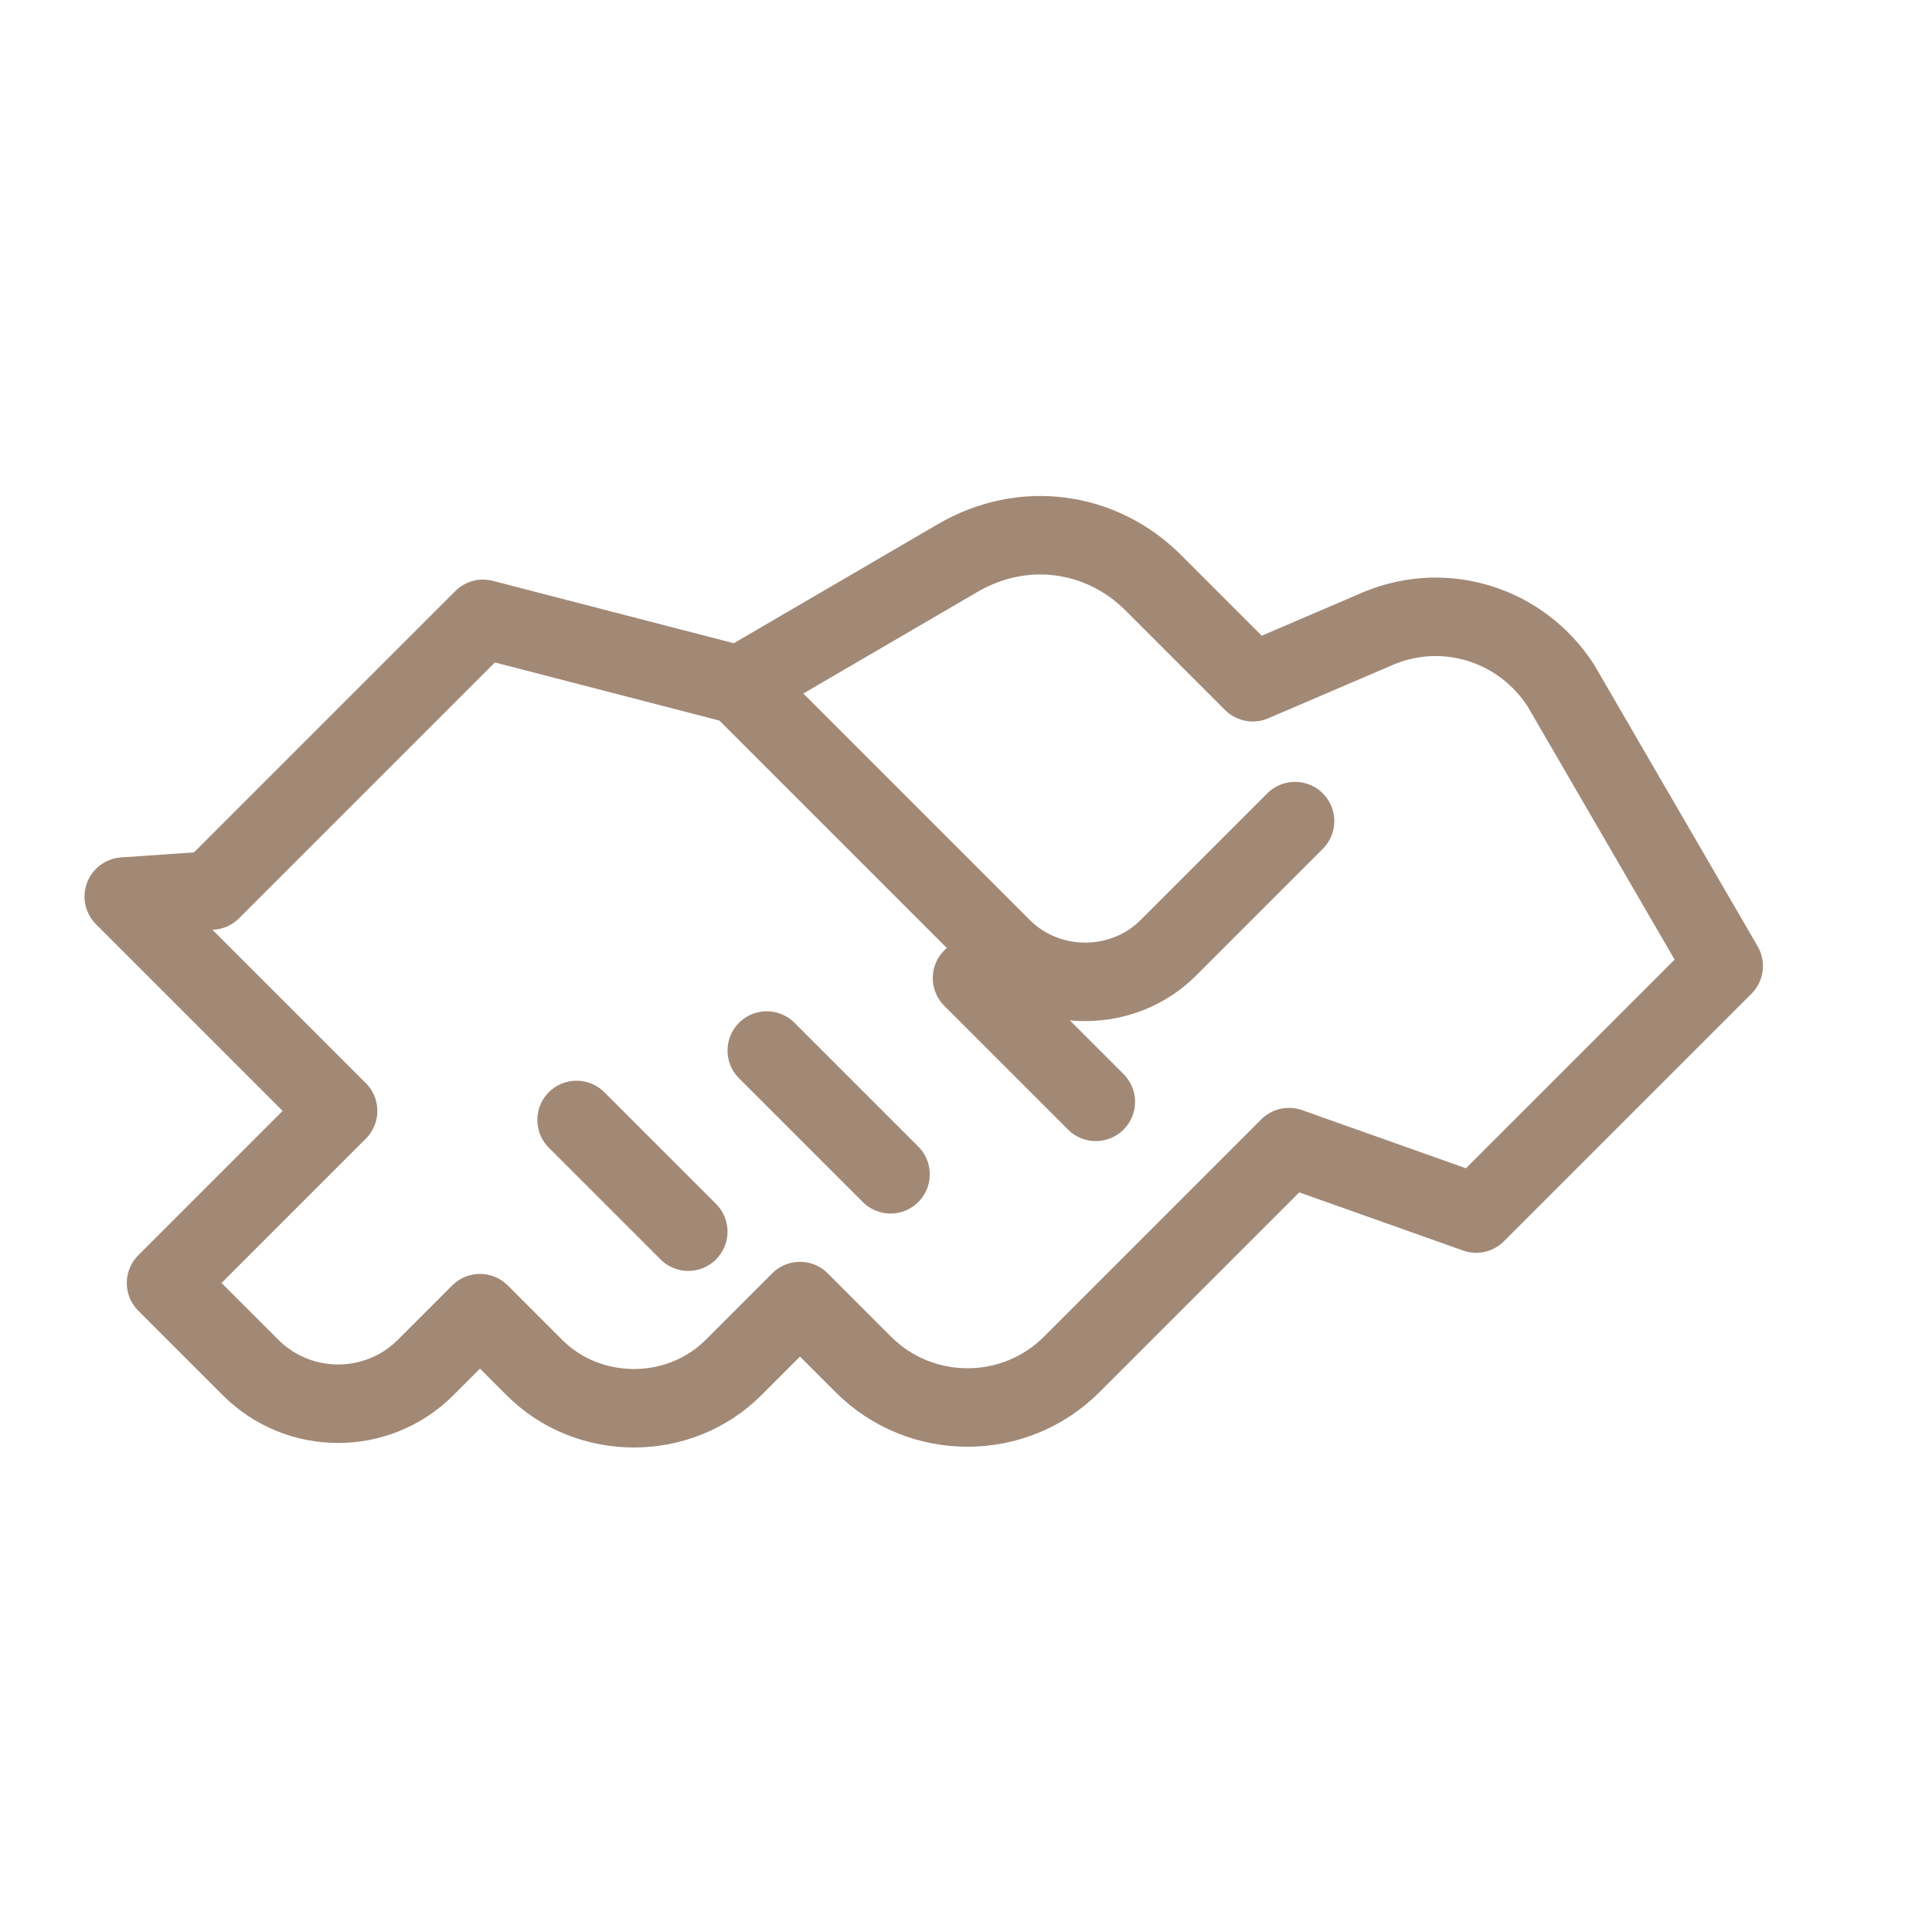
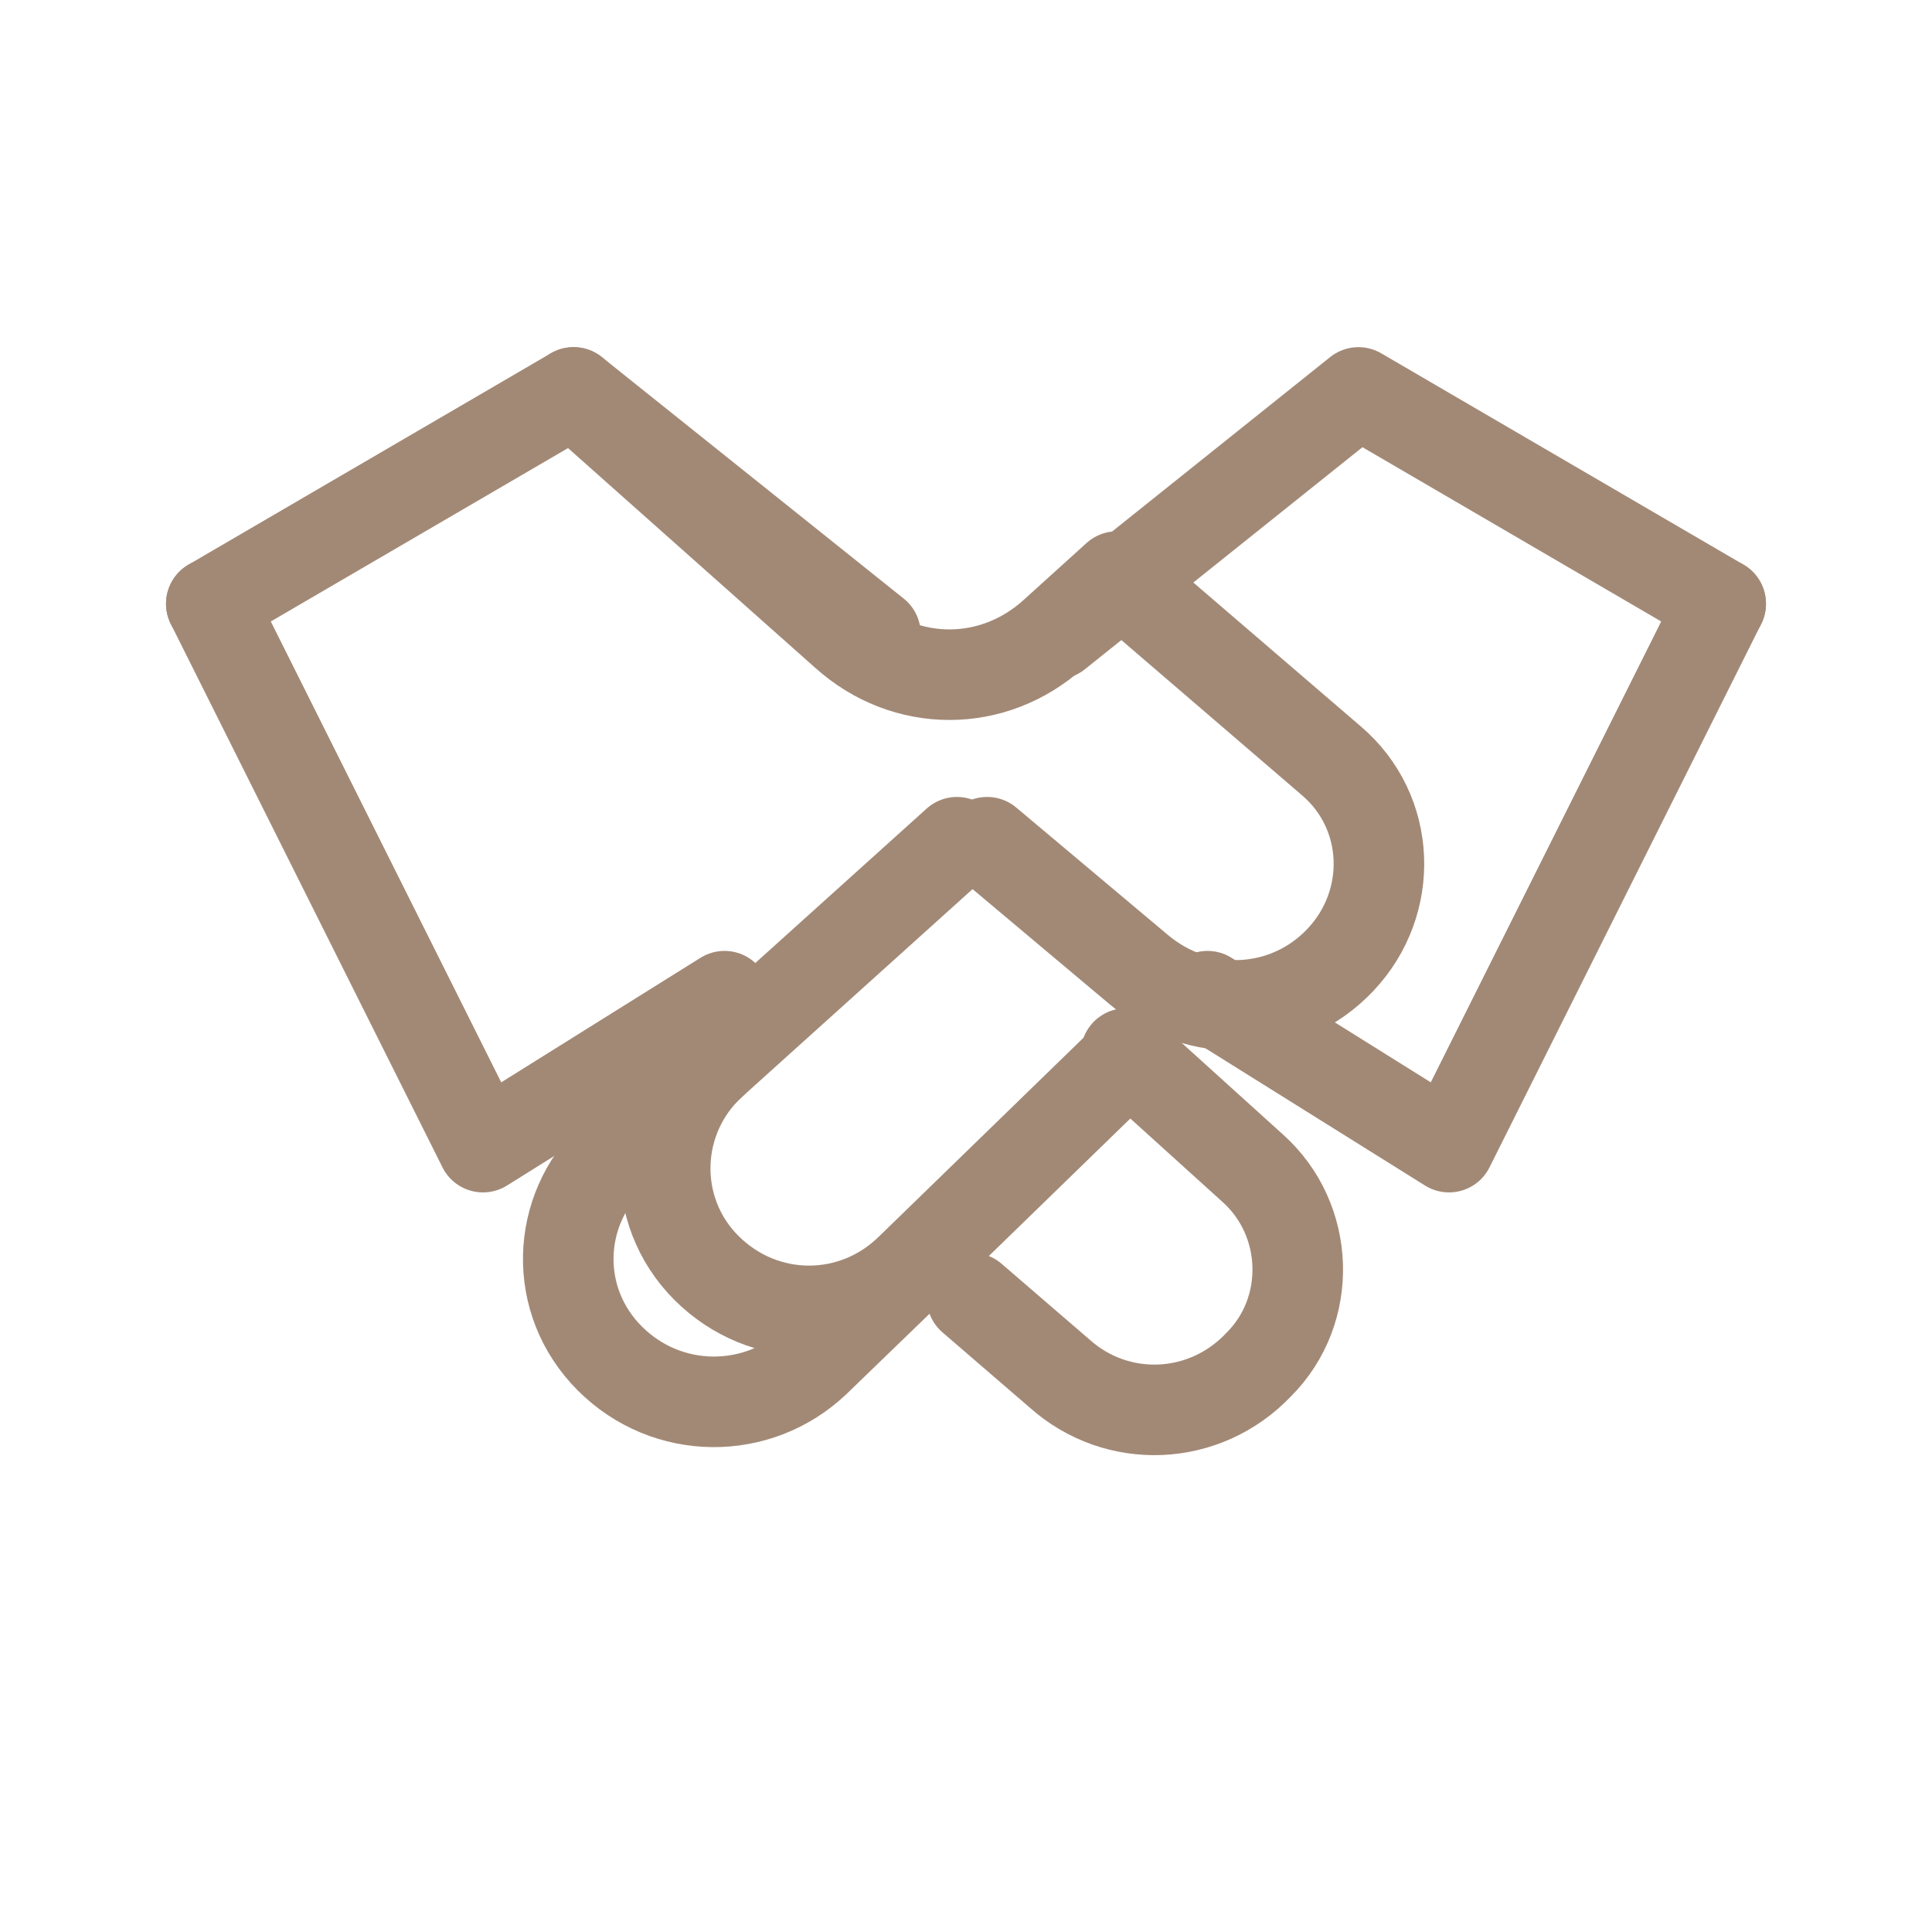
<svg xmlns="http://www.w3.org/2000/svg" viewBox="0 0 64 64" fill="none">
-   <path d="M7 29.5l9-9 8.5 2.2 7.2-4.2c2.2-1.3 4.8-.9 6.5.8l3.3 3.3 4.2-1.8c2.2-.9 4.7-.1 6 1.9l5.4 9.3-8.2 8.2-6.2-2.2-7.2 7.2c-1.9 1.9-5 1.9-6.9 0l-2.1-2.1-2.2 2.2c-1.8 1.8-4.8 1.8-6.6 0l-1.8-1.8-1.8 1.8c-1.6 1.6-4.2 1.6-5.8 0l-2.8-2.8 5.7-5.7-7.1-7.1Z" stroke="#A28976" stroke-width="2.6" stroke-linejoin="round" stroke-linecap="round" />
-   <path d="M24.5 22.7l8.7 8.7c1.5 1.5 4 1.5 5.5 0l4.2-4.2" stroke="#A28976" stroke-width="2.6" stroke-linecap="round" />
-   <path d="M19.1 37.1l3.7 3.7M25.4 34.8l4.1 4.1M32.2 32.4l4.1 4.1" stroke="#A28976" stroke-width="2.6" stroke-linecap="round" />
+   <path d="M7 20l12-7 10 8" stroke="#A28976" stroke-width="3" stroke-linecap="round" stroke-linejoin="round" />
+   <path d="M57 20l-12-7-10 8" stroke="#A28976" stroke-width="3" stroke-linecap="round" stroke-linejoin="round" />
+   <path d="M19 13l9 8c2 1.8 4.9 1.8 6.9 0l2.1-1.9 7.1 6.1c2 1.7 2.1 4.7.3 6.6-1.8 1.9-4.7 2-6.7.3l-5-4.2" stroke="#A28976" stroke-width="3" stroke-linecap="round" stroke-linejoin="round" />
+   <path d="M31.7 27.9l-8.1 7.3c-2 1.8-2.1 4.9-.2 6.8 1.9 1.9 4.9 1.9 6.8 0l7.1-6.9" stroke="#A28976" stroke-width="3" stroke-linecap="round" stroke-linejoin="round" />
+   <path d="M23.6 35.2l-3.3 3.1c-1.9 1.8-2 4.8-.1 6.7 1.9 1.9 4.9 1.9 6.8.1l3-2.9" stroke="#A28976" stroke-width="3" stroke-linecap="round" stroke-linejoin="round" />
+   <path d="M37.3 34.9l4.2 3.8c1.9 1.7 2 4.7.2 6.5-1.8 1.9-4.7 2-6.6.3l-2.9-2.5" stroke="#A28976" stroke-width="3" stroke-linecap="round" stroke-linejoin="round" />
+   <path d="M7 20l9 18 8-5M57 20l-9 18-8-5" stroke="#A28976" stroke-width="3" stroke-linecap="round" stroke-linejoin="round" />
</svg>
